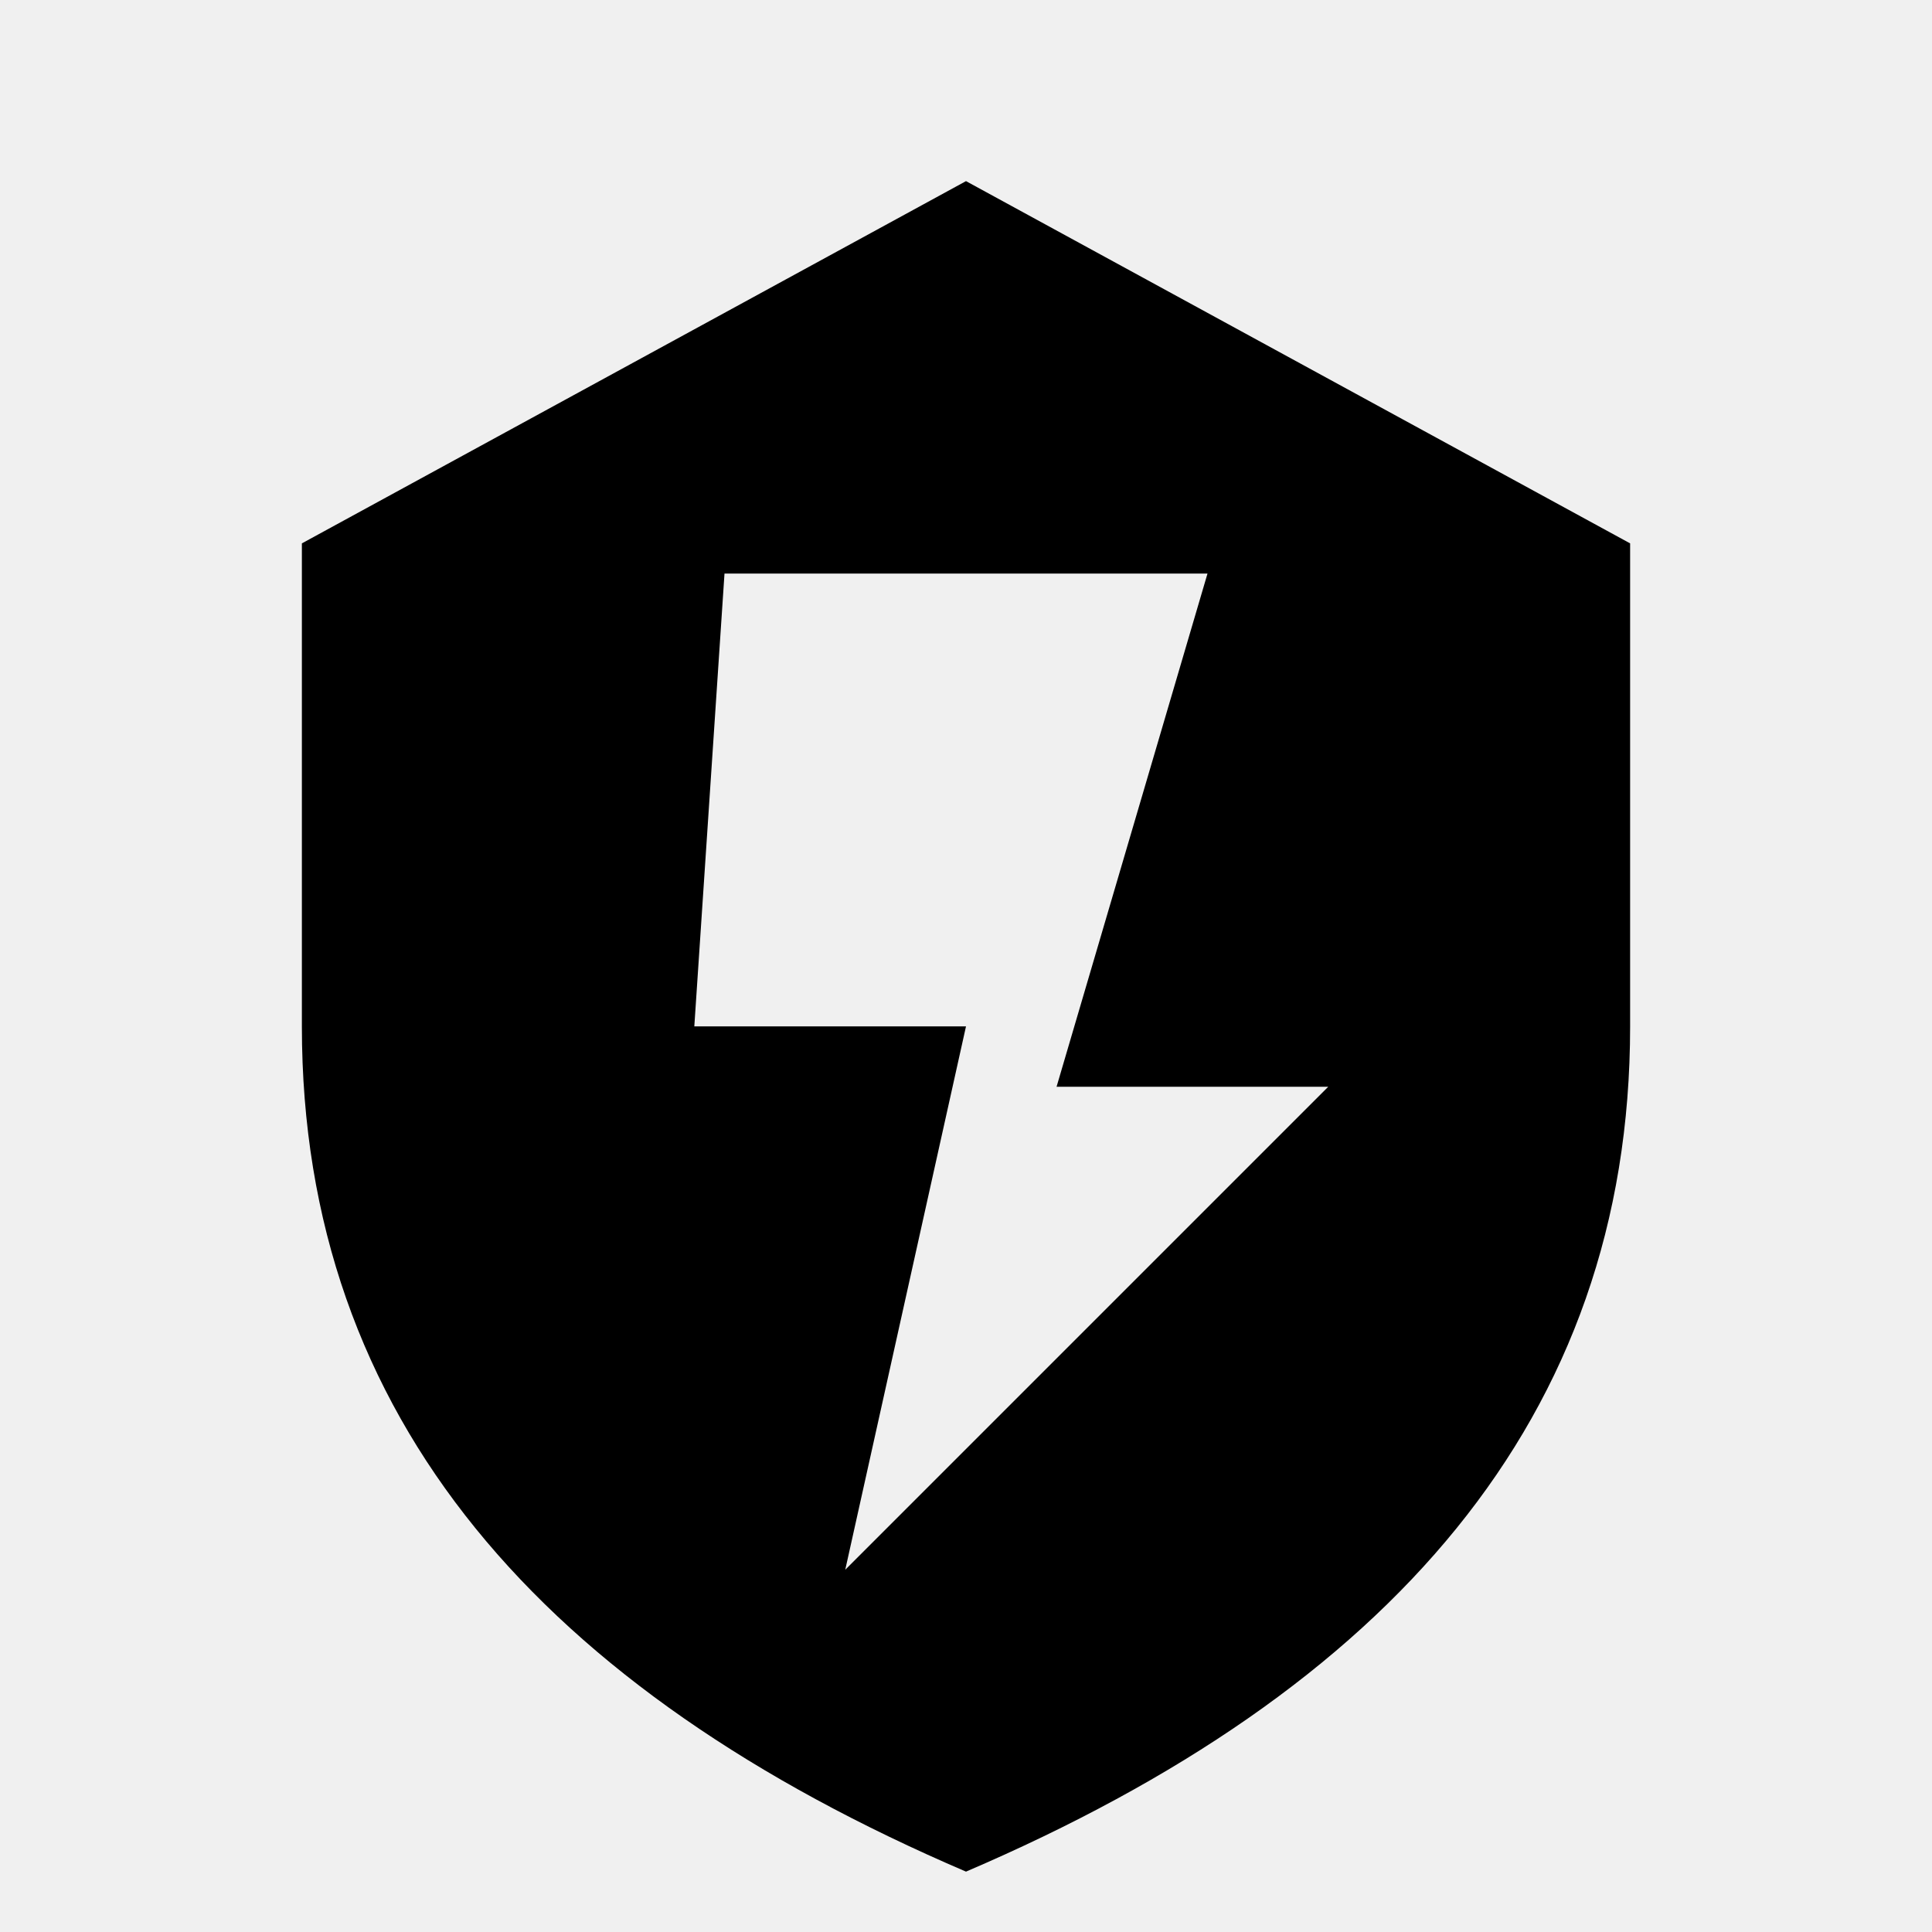
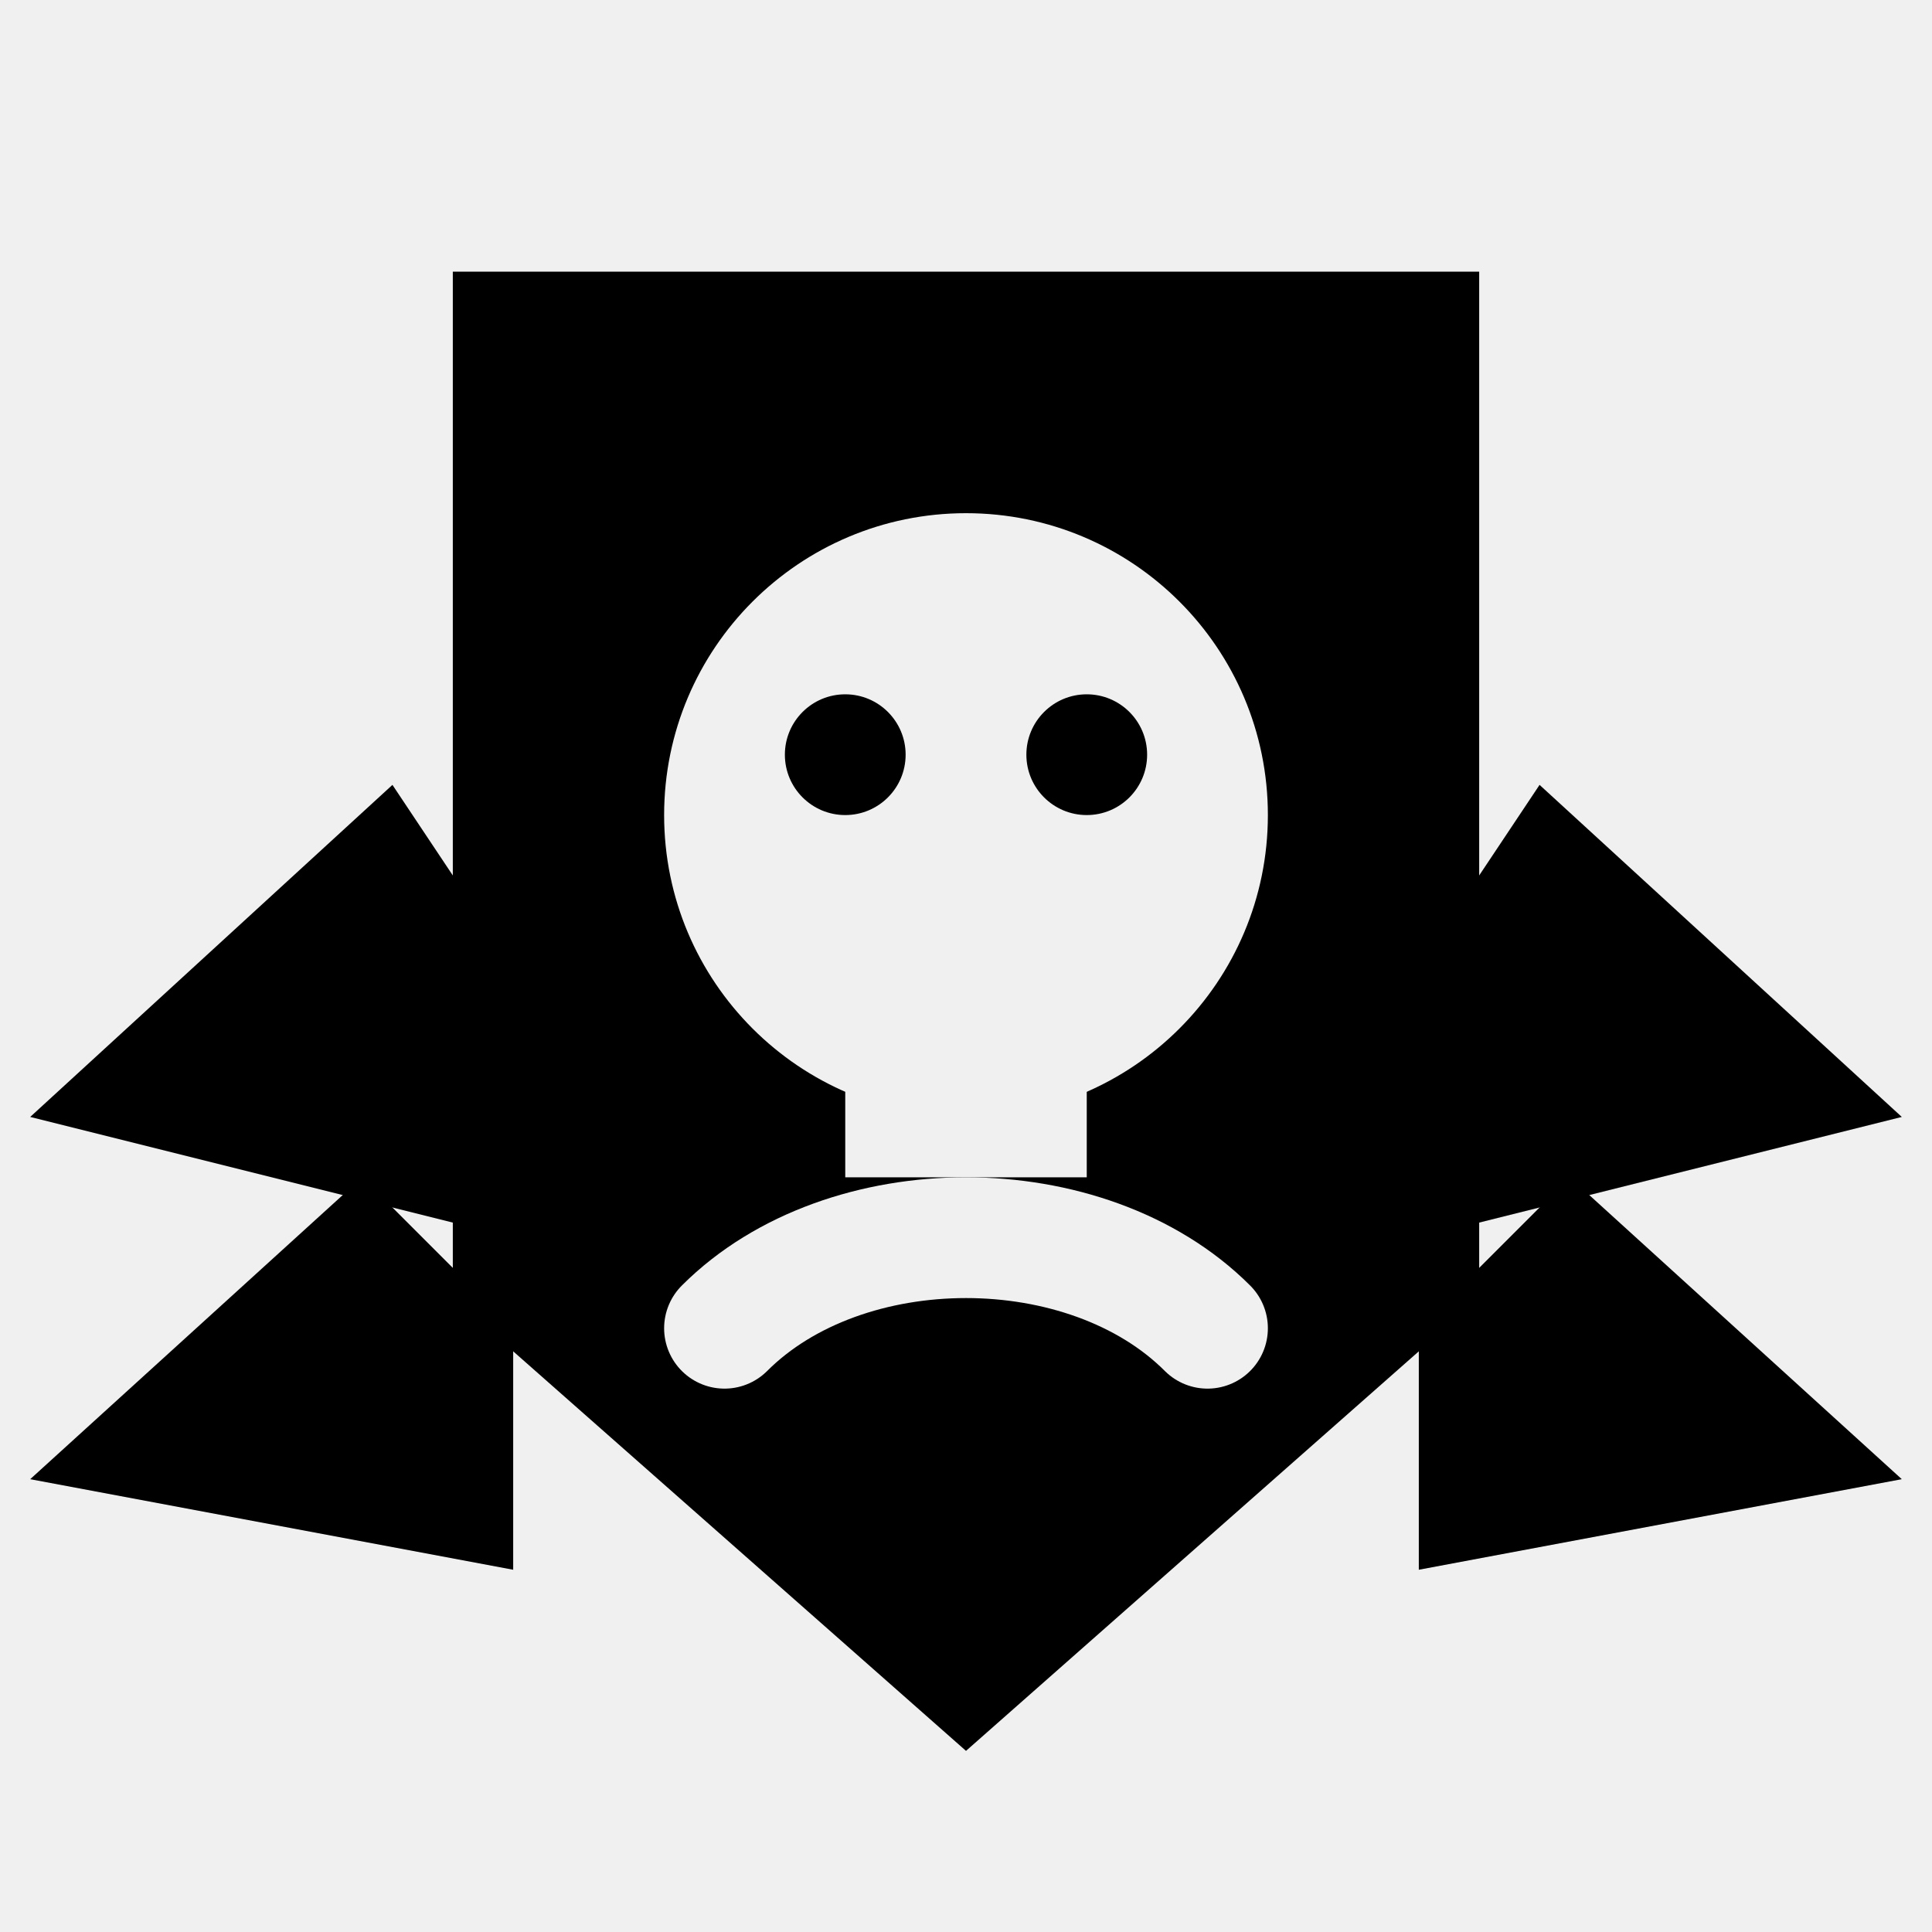
<svg xmlns="http://www.w3.org/2000/svg" viewBox="0 0 64 64">
  <mask id="m">
    <rect width="64" height="64" fill="#fff" />
-     <path d="M24 19h16l-5 17h9L28 52l4-18h-9l1-15Z" fill="#000" />
+     <circle cx="32" cy="27" r="10" fill="#000" />
+     <circle cx="28" cy="25" r="2" fill="#fff" />
+     <circle cx="36" cy="25" r="2" fill="#fff" />
+     <path d="M28 33h8v6h-8z" fill="#000" />
+     <path d="M24 44c4-4 12-4 16 0" fill="none" stroke="#000" stroke-width="4" stroke-linecap="round" />
  </mask>
-   <path d="M32 6 54 18v16c0 13-8 22-22 28C18 56 10 47 10 34V18L32 6Z" mask="url(#m)" />
+   <path d="M15 9h34v34L32 58 15 43V9Z" mask="url(#m)" />
+   <path d="M13 26 1 37l16 4v-9l-4-6Zm38 0 12 11-16 4v-9l4-6Z" />
+   <path d="M12 39 1 49l16 3v-8l-5-5Zm40 0 11 10-16 3v-8l5-5Z" />
</svg>
